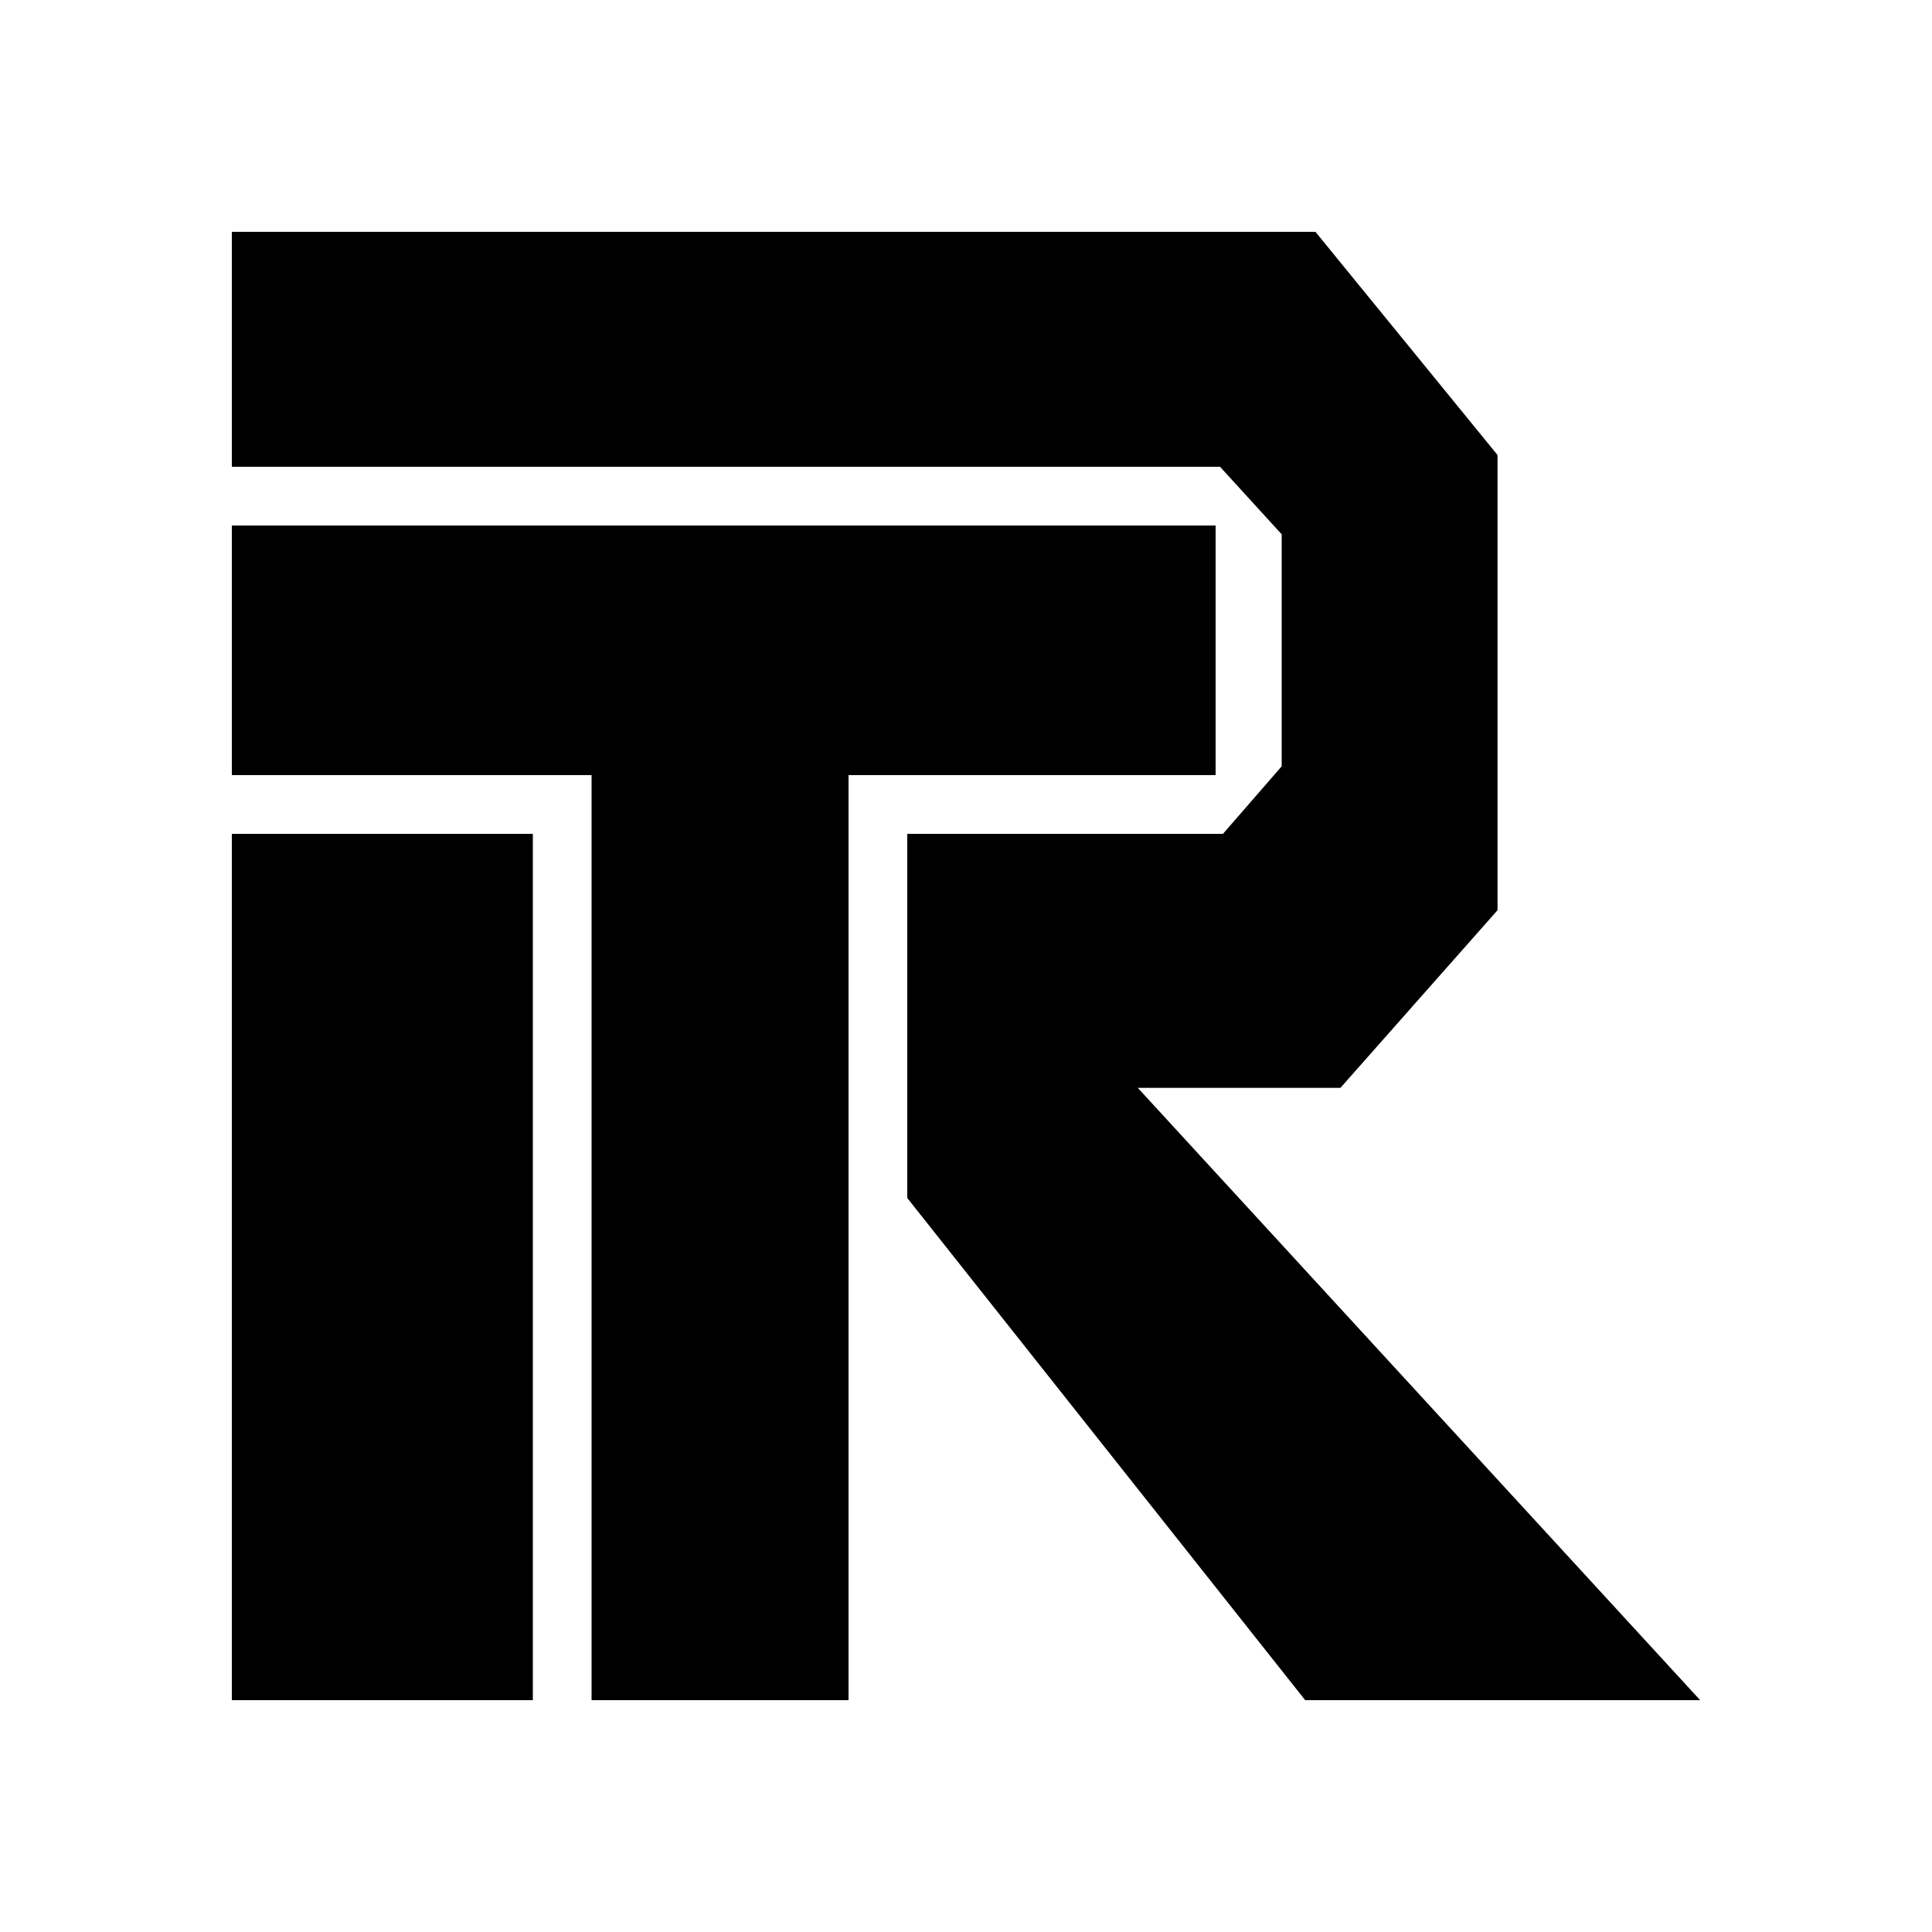
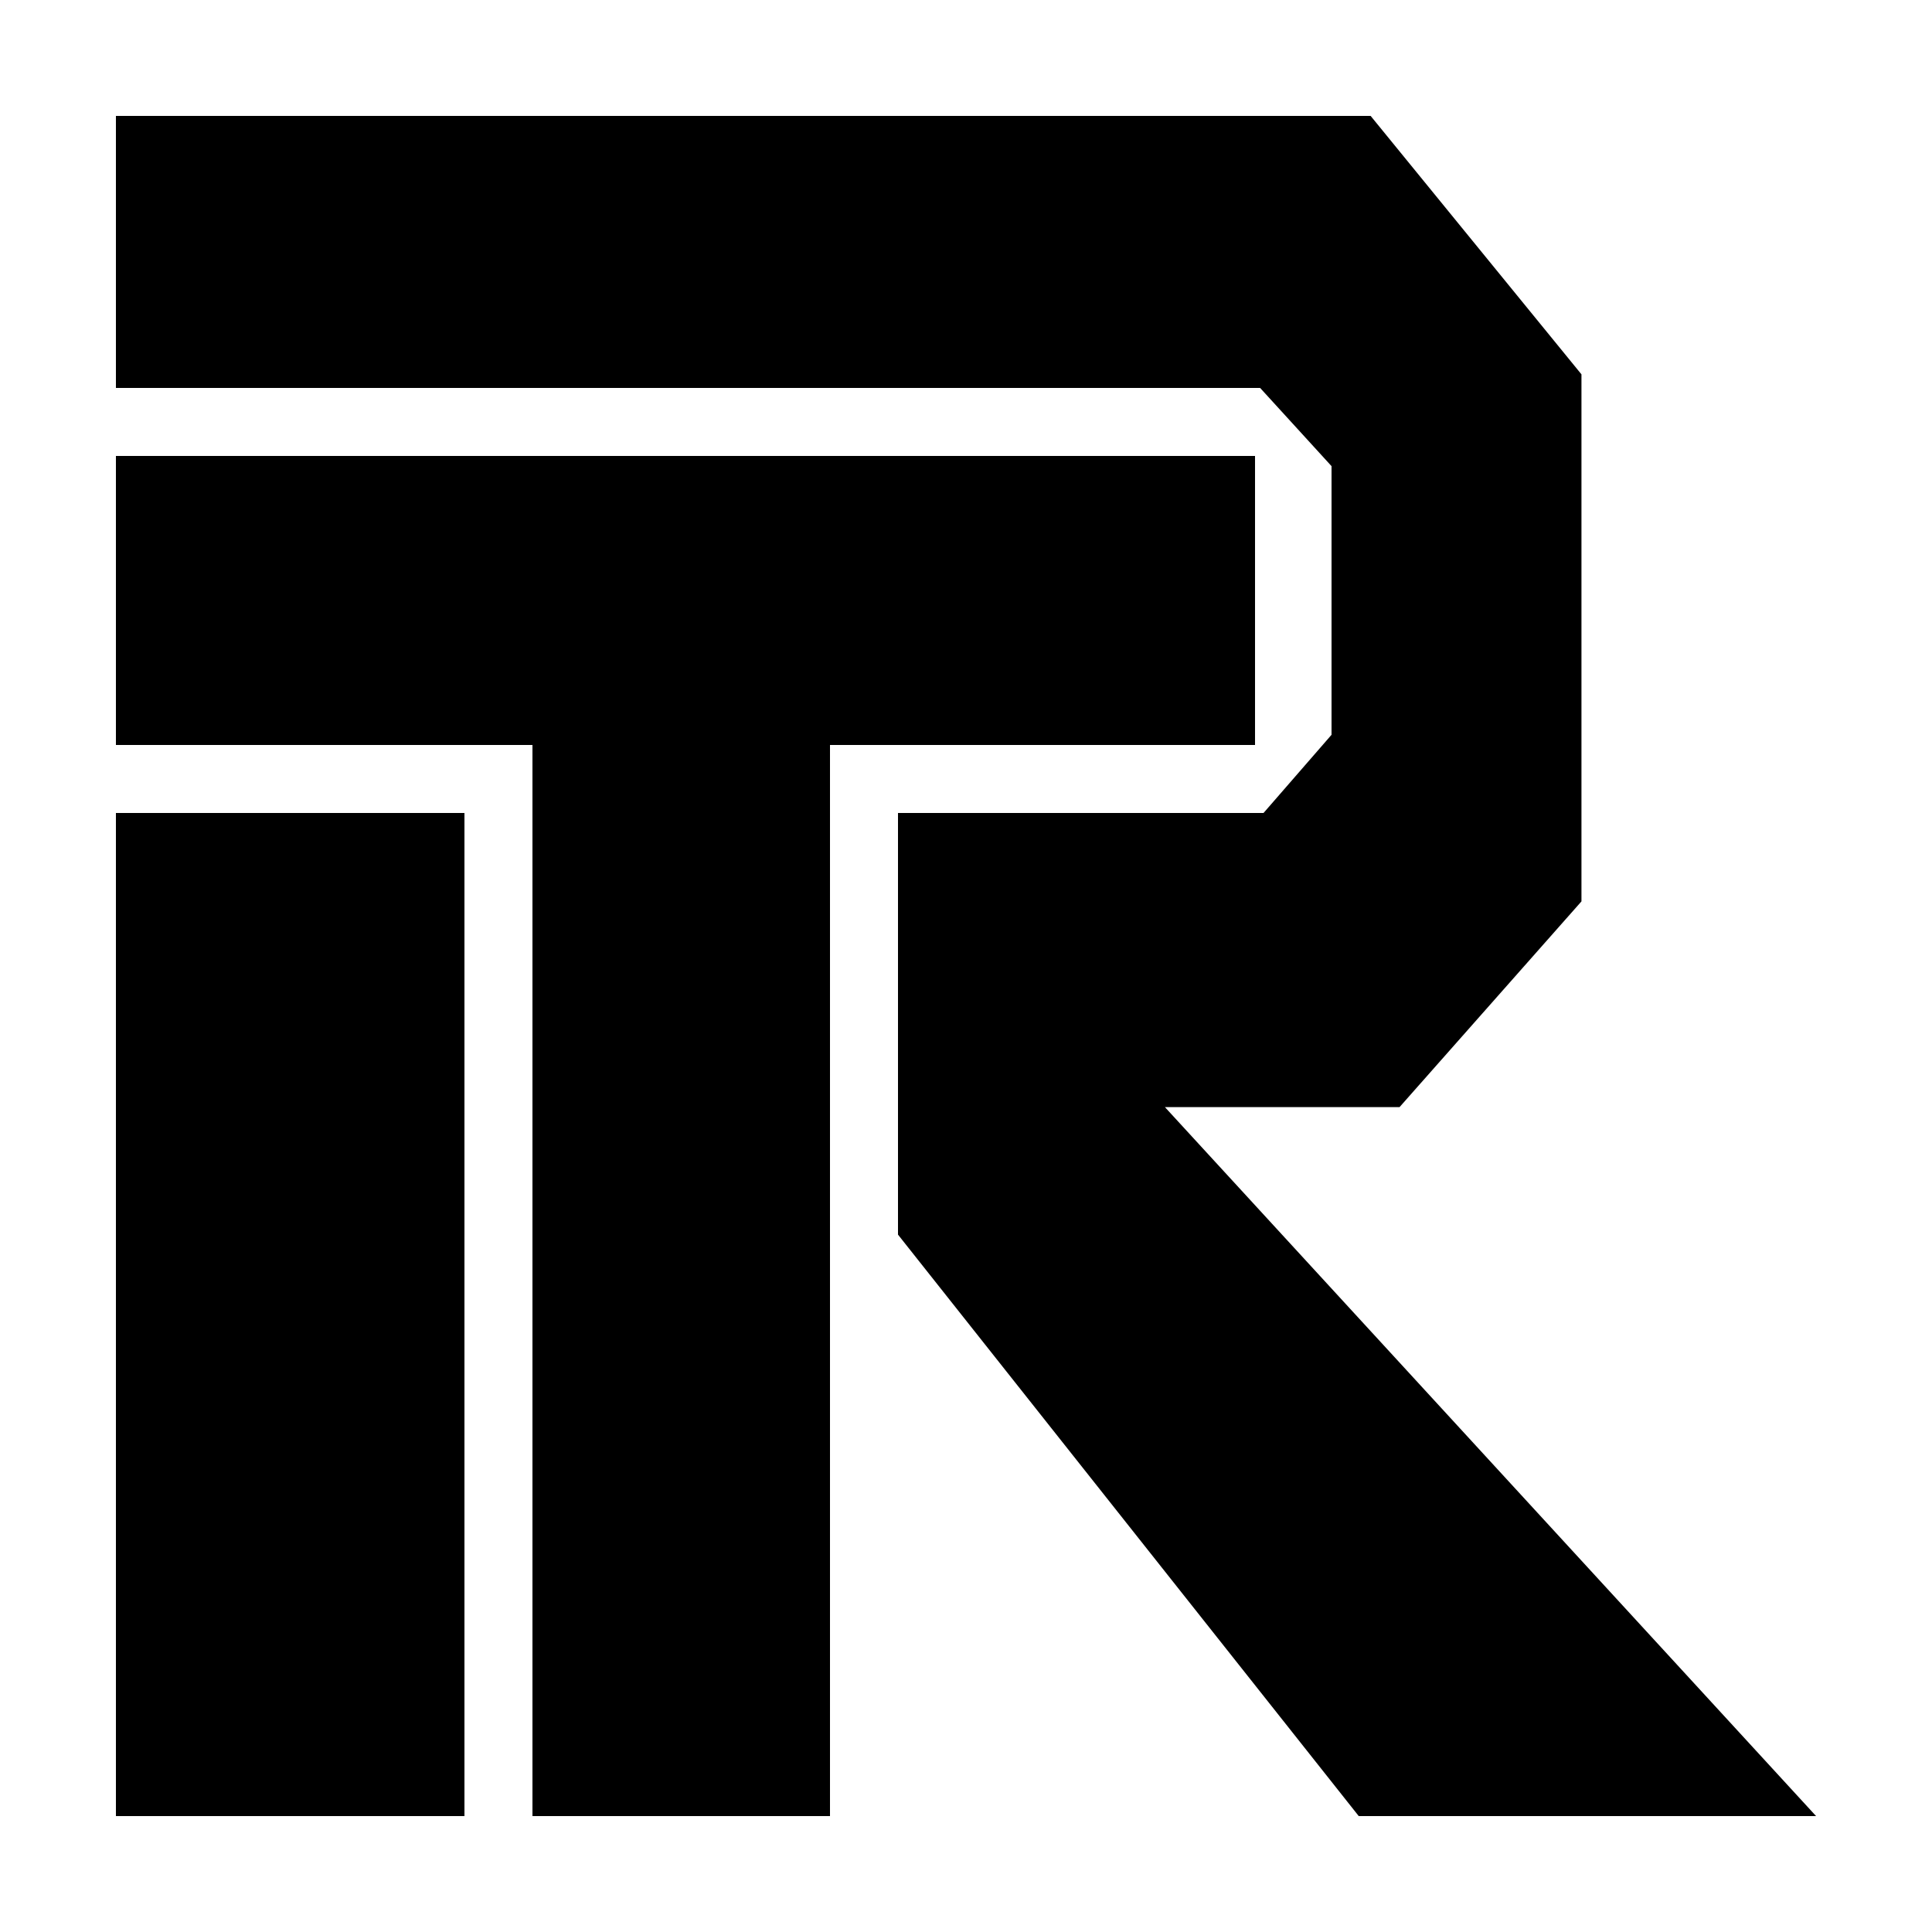
<svg xmlns="http://www.w3.org/2000/svg" viewBox="0 0 1000 1000" width="1000" height="1000" role="img" aria-label="RailTime">
-   <g transform="translate(120 120) scale(0.76)" fill="black">
+   <g transform="translate(60 60) scale(0.88)" fill="black">
    <path d="M0 0H738L862 152V462L755 583H617L1000 1000H731L460 658V410H675L715 364V206L673 160H0Z" />
    <path d="M0 410H205V1000H0Z" />
    <path d="M0 200H670V370H420V1000H245V370H0Z" />
  </g>
</svg>
